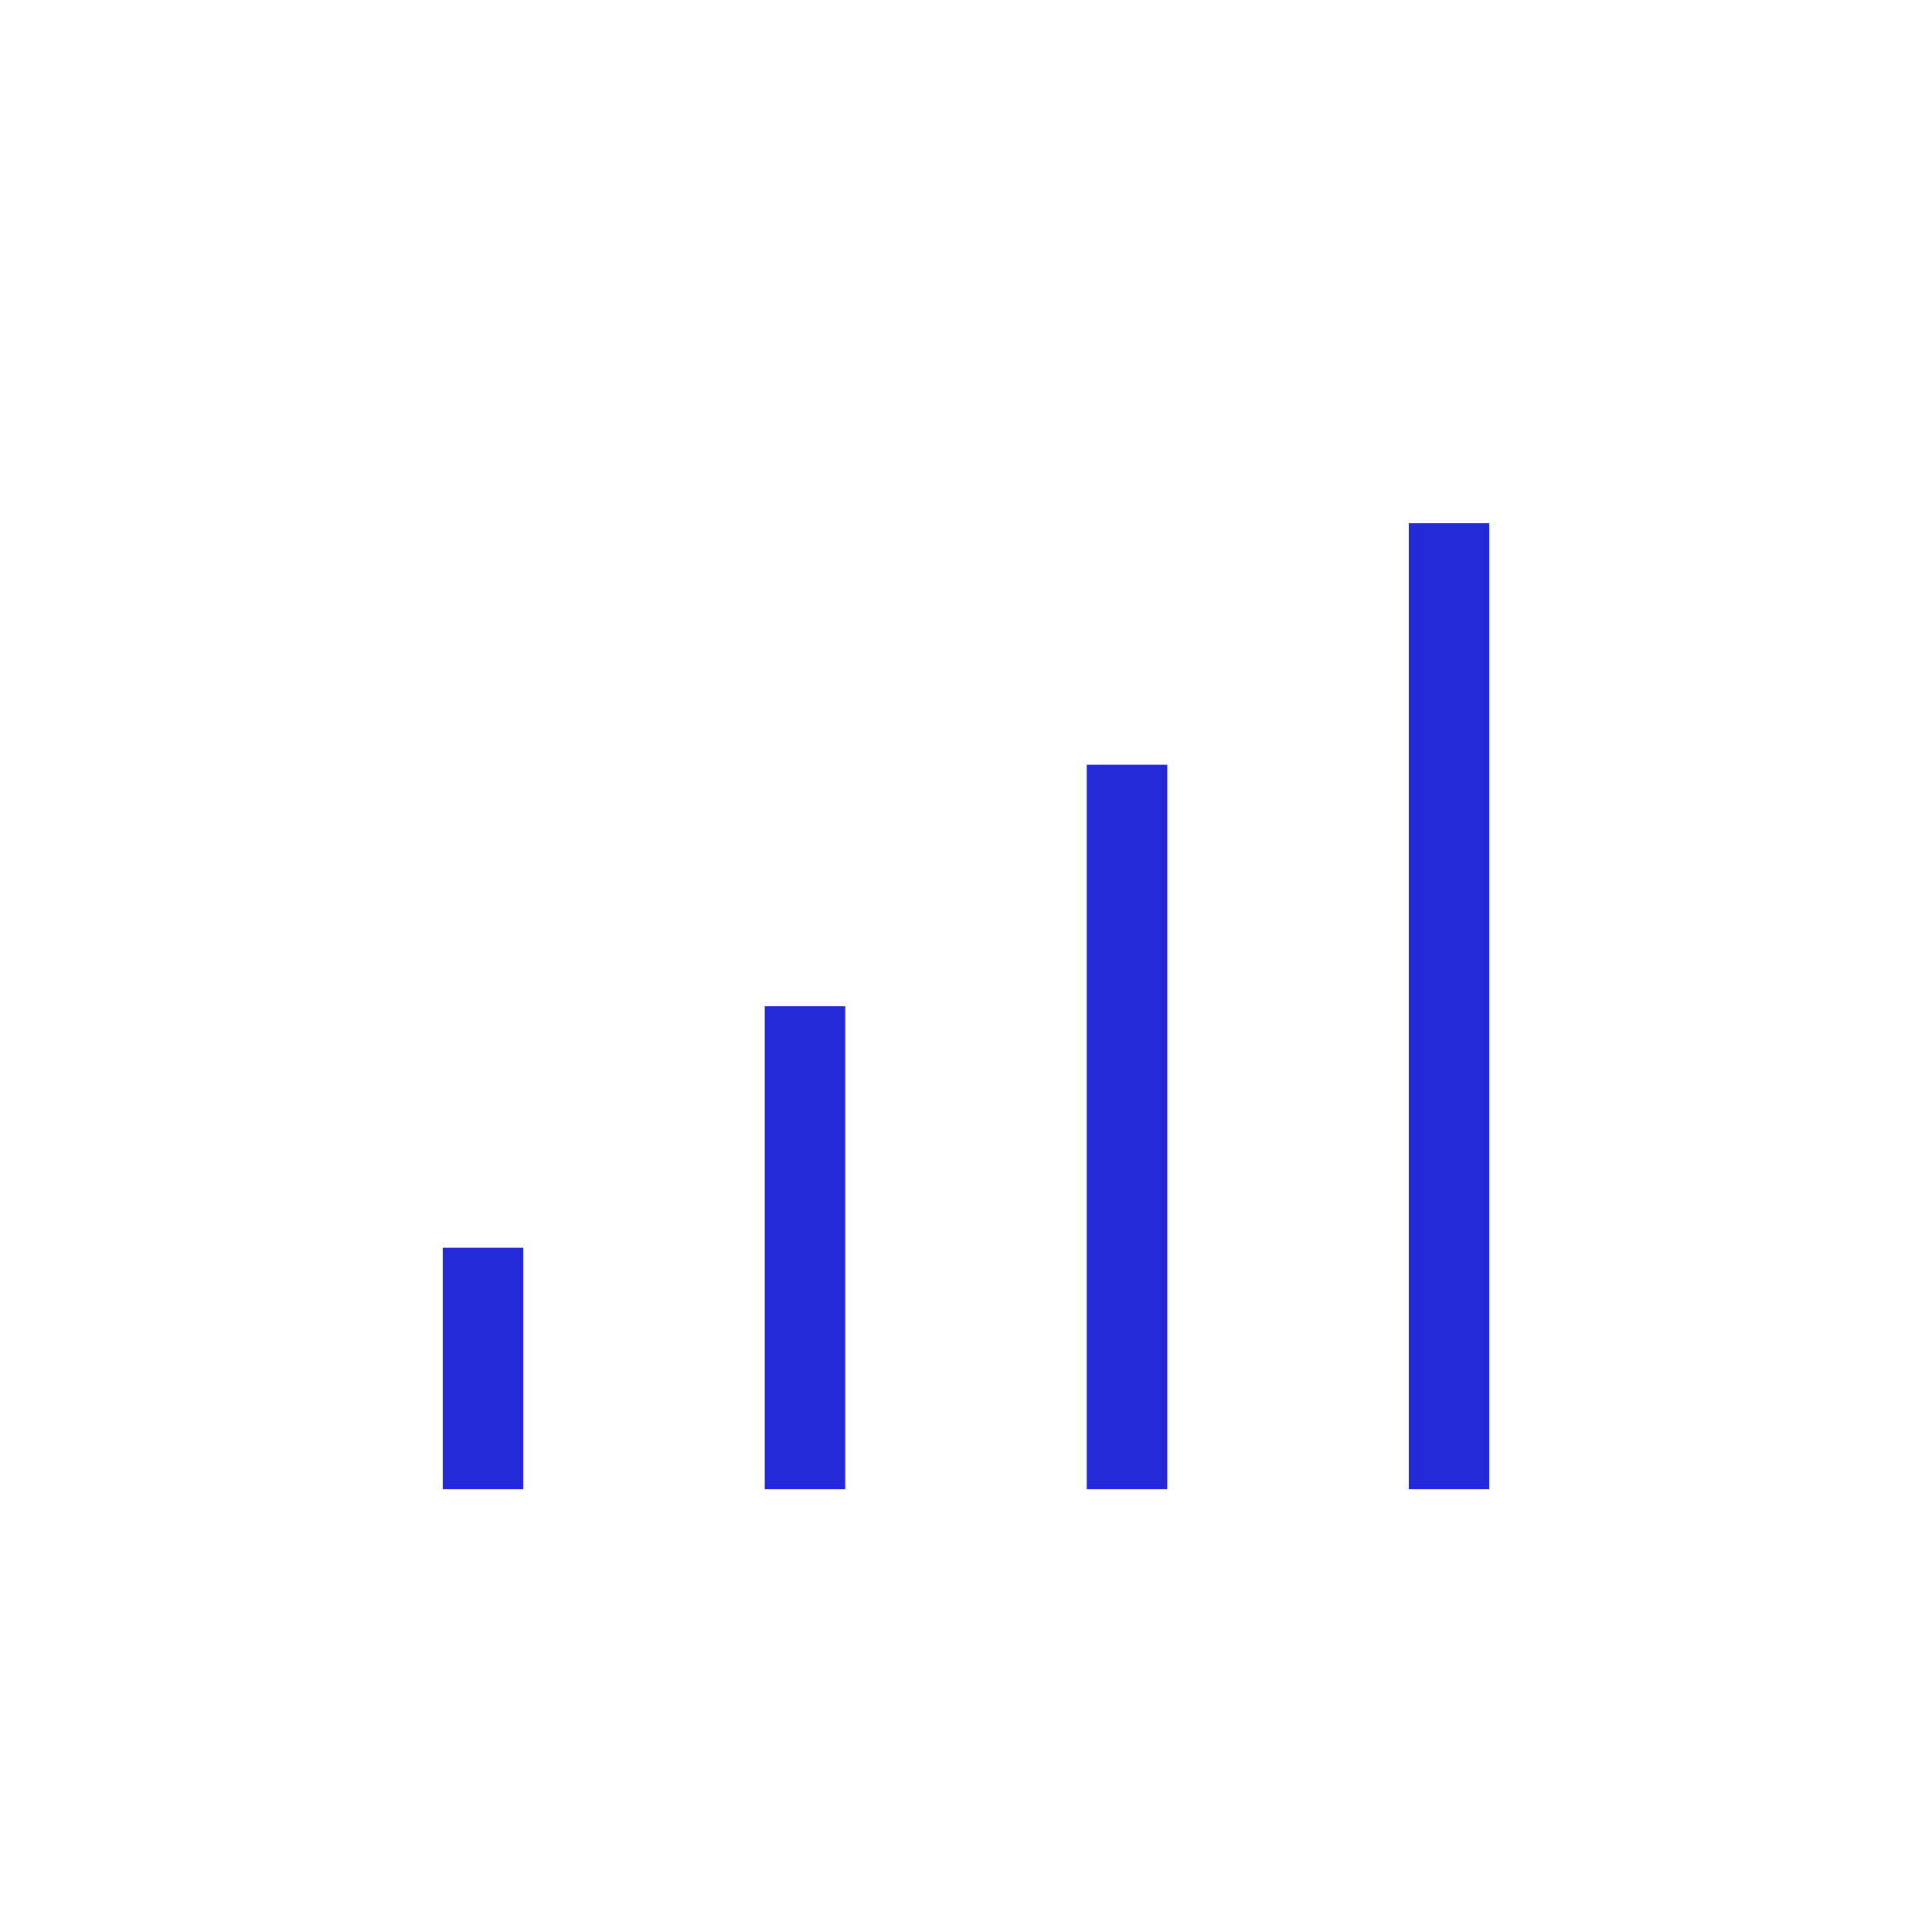
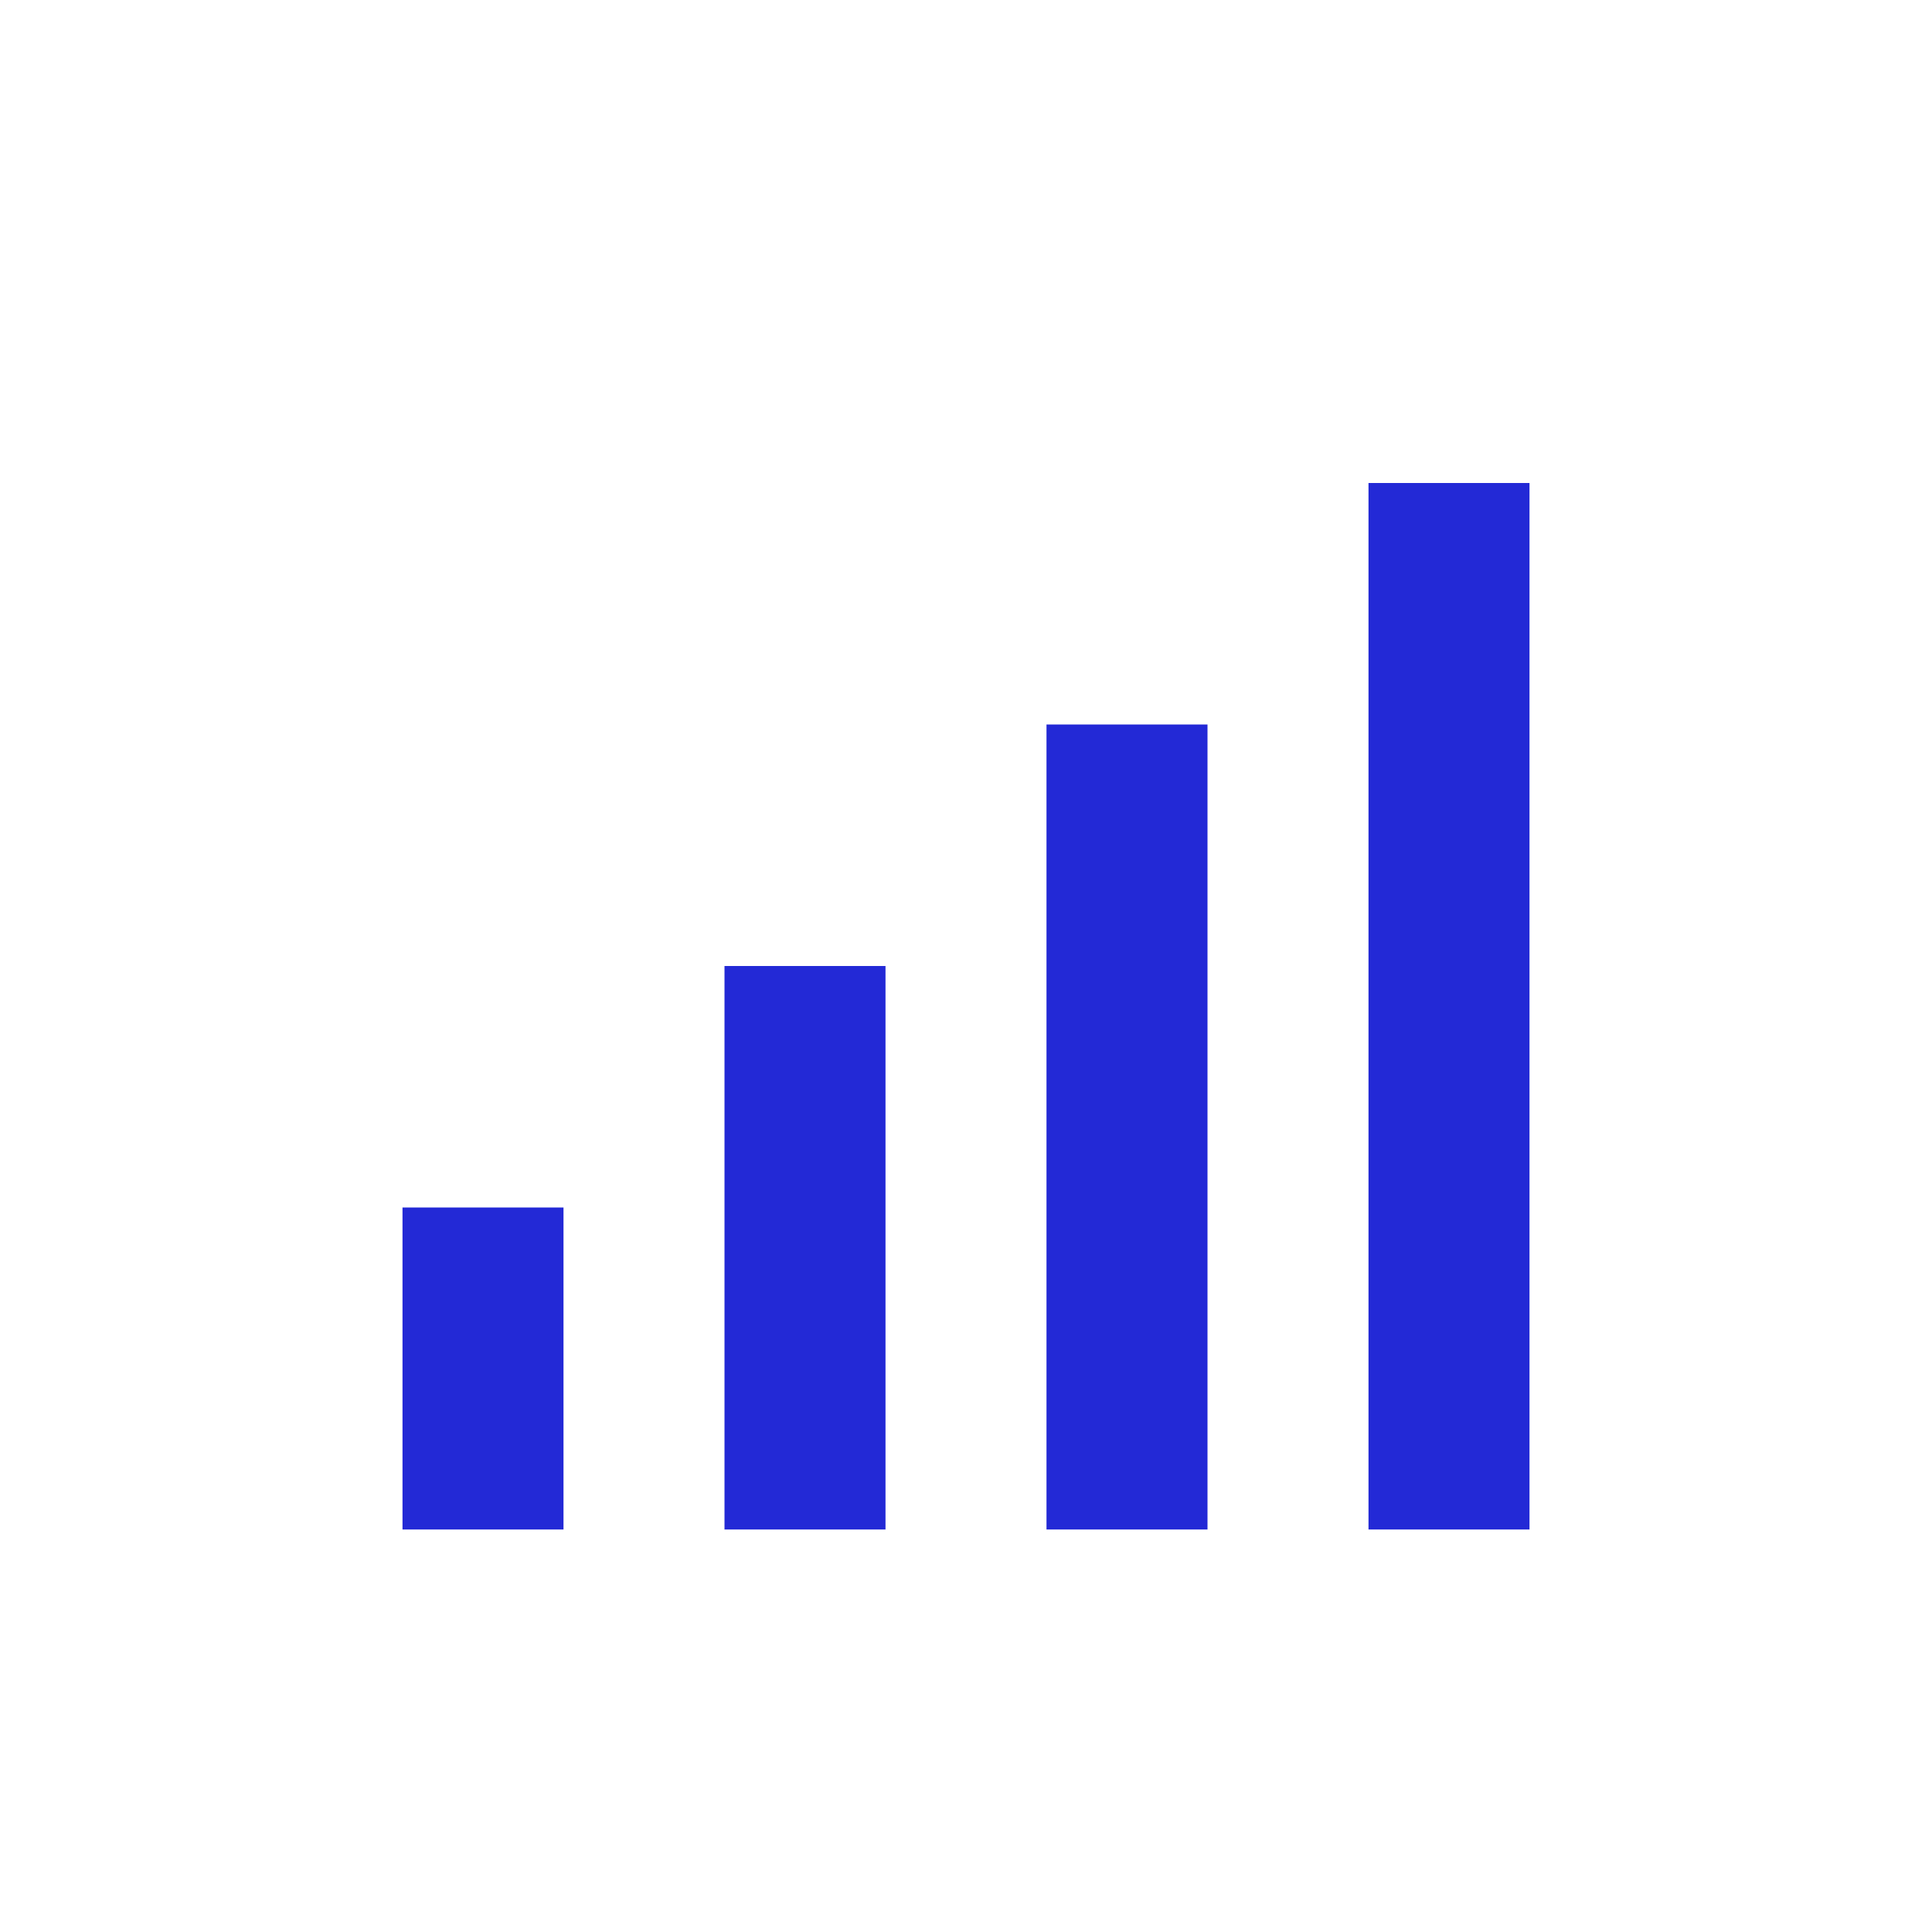
- <svg xmlns="http://www.w3.org/2000/svg" role="img" width="48px" height="48px" viewBox="0 0 24 24" aria-labelledby="celluarIconTitle" stroke="#2329D6" stroke-width="1" stroke-linecap="square" stroke-linejoin="miter" fill="none" color="#2329D6">
+ <svg xmlns="http://www.w3.org/2000/svg" role="img" width="24px" height="24px" viewBox="0 0 24 24" aria-labelledby="celluarIconTitle" stroke="#2329D6" stroke-width="2" stroke-linecap="square" stroke-linejoin="miter" fill="none" color="#2329D6">
  <path d="M18 7L18 18M14 10L14 18M10 13L10 18M6 16L6 18" />
</svg>
